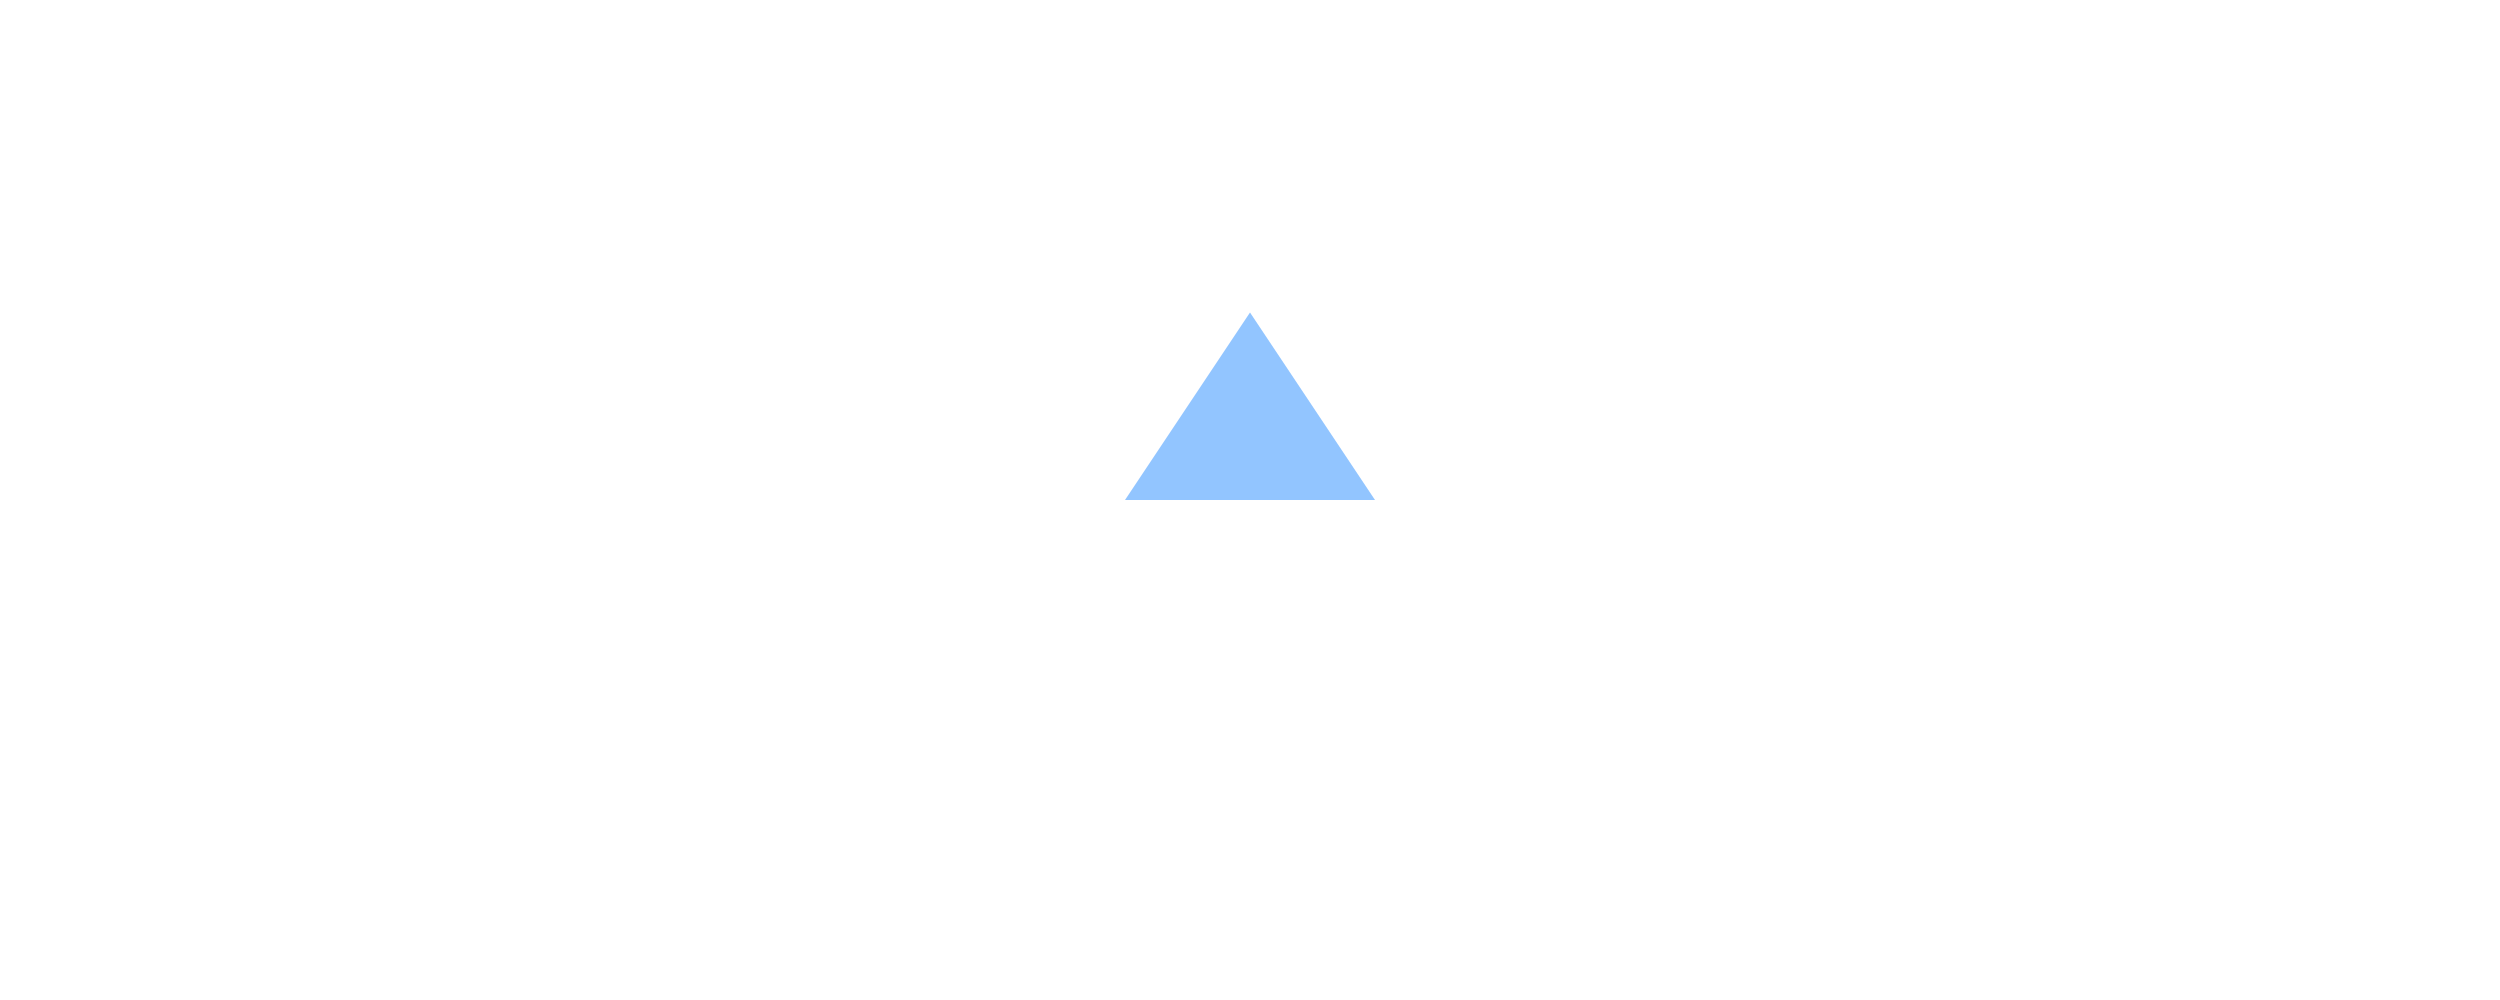
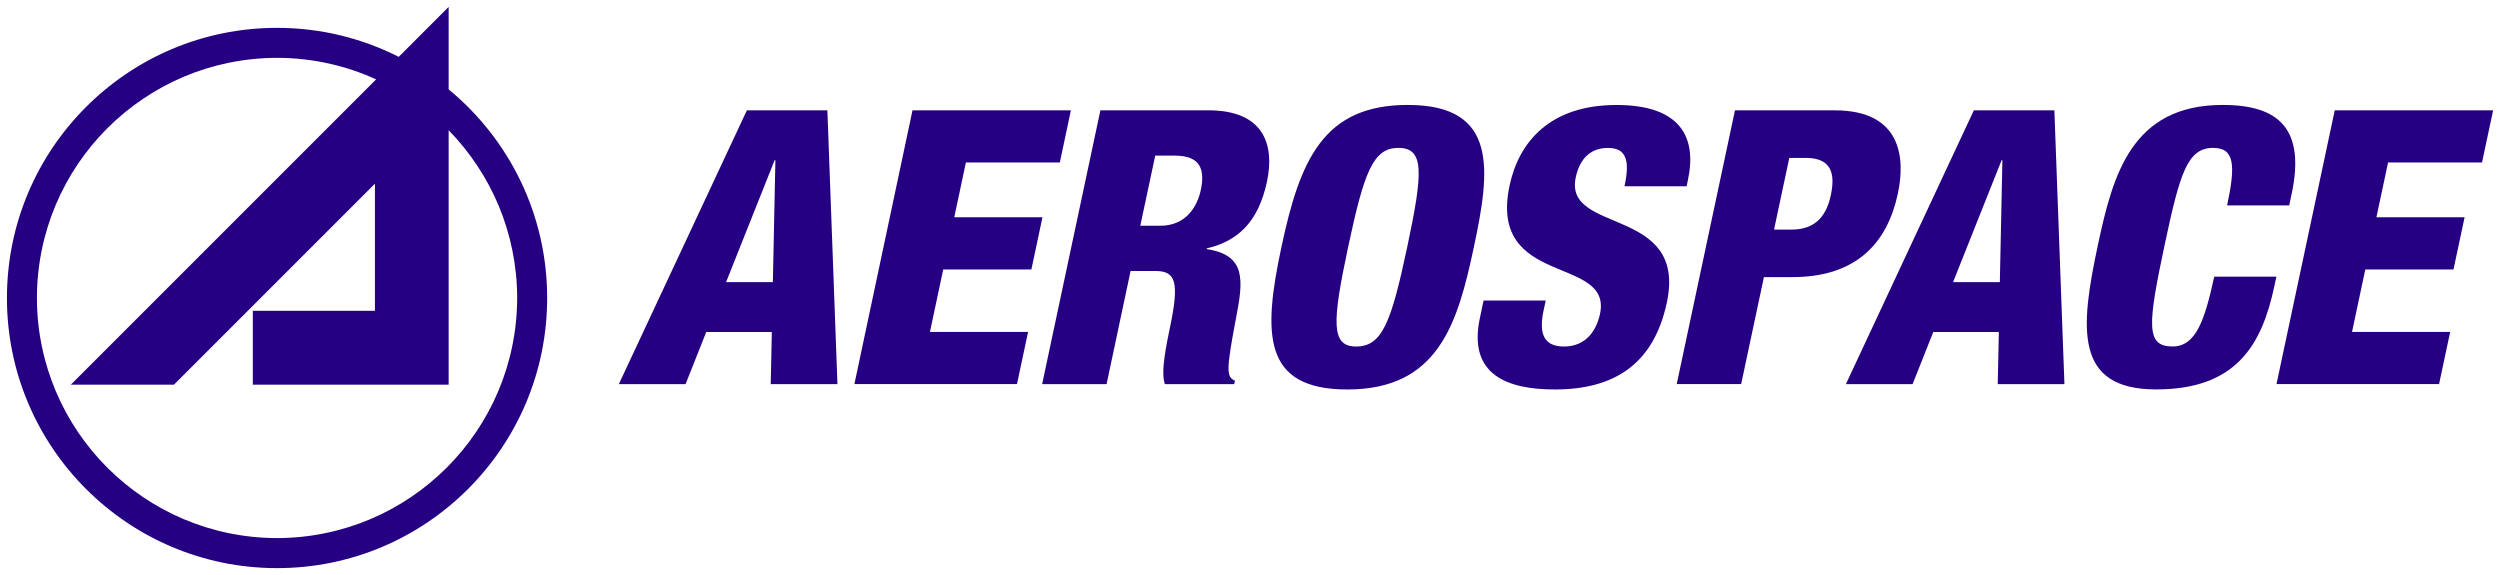
- <svg xmlns="http://www.w3.org/2000/svg" viewBox="0 0 200 80">
-   <defs>
-     <style>
-       .aero-text { font-family: Arial, sans-serif; font-size: 20px; font-weight: 700; fill: rgba(255,255,255,0.85); letter-spacing: 0.5px; }
-       .aero-accent { fill: rgba(74,158,255,0.6); }
-     </style>
+ <svg xmlns="http://www.w3.org/2000/svg" width="182.142" height="41.891" viewBox="0 0 48.192 11.084" version="1.1" id="svg8859">
+   <defs id="defs8853">
+     <clipPath id="clipPath8402" clipPathUnits="userSpaceOnUse">
+       <path id="path8400" d="M 458.144,743.332 H 594 V 774 H 458.144 Z" />
+     </clipPath>
  </defs>
-   <rect x="0" y="0" width="200" height="80" fill="none" />
-   <text x="100" y="52" class="aero-text" text-anchor="middle">Aerospace</text>
-   <polygon points="100,25 110,40 90,40" class="aero-accent" />
+   <g id="layer1" transform="translate(-57.67923,-198.3438)">
+     <g id="g8966" transform="translate(0.132292,-0.1322879)">
+       <path d="m 72.494,201.564 h -0.015 l -0.936,2.351 h 0.902 z m -0.55,-0.961 h 1.552 l 0.194,5.278 h -1.286 l 0.021,-1.005 h -1.264 l -0.399,1.005 h -1.286 z" style="fill:#250082;fill-opacity:1;fill-rule:nonzero;stroke:none;stroke-width:0.353" id="path8390" />
+       <path d="m 75.137,200.603 h 3.053 l -0.213,1.005 h -1.811 l -0.224,1.057 h 1.7 l -0.213,1.005 h -1.7 l -0.256,1.205 h 1.892 l -0.214,1.005 h -3.134 z" style="fill:#250082;fill-opacity:1;fill-rule:nonzero;stroke:none;stroke-width:0.353" id="path8394" />
+       <path d="m 79.528,202.828 h 0.384 c 0.503,0 0.716,-0.377 0.782,-0.687 0.085,-0.399 -0.006,-0.665 -0.501,-0.665 h -0.377 z m -0.769,-2.225 h 2.084 c 1.057,0 1.281,0.651 1.127,1.375 -0.164,0.769 -0.554,1.145 -1.16,1.286 l -0.004,0.015 c 0.768,0.111 0.707,0.606 0.57,1.316 -0.199,1.042 -0.185,1.145 -0.023,1.22 l -0.014,0.066 h -1.338 c -0.058,-0.177 -0.032,-0.473 0.095,-1.072 0.195,-0.917 0.11,-1.109 -0.282,-1.109 h -0.473 l -0.463,2.181 h -1.242 z" style="fill:#250082;fill-opacity:1;fill-rule:nonzero;stroke:none;stroke-width:0.353" id="path8406" />
+       <path d="m 83.689,205.156 c 0.503,0 0.676,-0.466 0.984,-1.914 0.308,-1.449 0.333,-1.915 -0.17,-1.915 -0.488,0 -0.661,0.466 -0.969,1.915 -0.308,1.448 -0.333,1.914 0.155,1.914 m -0.169,0.828 c -1.633,0 -1.629,-1.065 -1.272,-2.742 0.357,-1.678 0.805,-2.743 2.438,-2.743 1.759,0 1.584,1.279 1.272,2.743 -0.311,1.463 -0.679,2.742 -2.438,2.742" style="fill:#250082;fill-opacity:1;fill-rule:nonzero;stroke:none;stroke-width:0.353" id="path8410" />
+       <path d="m 87.344,204.269 -0.04,0.185 c -0.085,0.399 -0.038,0.702 0.391,0.702 0.436,0 0.631,-0.325 0.695,-0.628 0.242,-1.138 -2.162,-0.502 -1.743,-2.476 0.179,-0.842 0.781,-1.552 2.06,-1.552 1.242,0 1.552,0.628 1.379,1.441 l -0.026,0.126 h -1.198 c 0.054,-0.251 0.063,-0.436 0.014,-0.554 -0.047,-0.126 -0.153,-0.185 -0.338,-0.185 -0.31,0 -0.534,0.185 -0.616,0.569 -0.234,1.101 2.153,0.547 1.757,2.409 -0.254,1.197 -1.022,1.678 -2.16,1.678 -0.902,0 -1.679,-0.273 -1.445,-1.375 l 0.072,-0.34 z" style="fill:#250082;fill-opacity:1;fill-rule:nonzero;stroke:none;stroke-width:0.353" id="path8414" />
+       <path d="m 91.745,202.902 h 0.34 c 0.495,0 0.679,-0.31 0.755,-0.665 0.086,-0.406 0.019,-0.717 -0.483,-0.717 h -0.318 z m -0.753,-2.299 h 1.922 c 1.308,0 1.359,0.946 1.218,1.604 -0.201,0.946 -0.793,1.611 -2.035,1.611 h -0.547 l -0.439,2.062 h -1.242 z" style="fill:#250082;fill-opacity:1;fill-rule:nonzero;stroke:none;stroke-width:0.353" id="path8418" />
+       <path d="m 96.147,201.564 h -0.015 l -0.936,2.351 h 0.902 z m -0.55,-0.961 h 1.552 l 0.194,5.278 h -1.286 l 0.022,-1.005 h -1.264 l -0.399,1.005 H 93.13 Z" style="fill:#250082;fill-opacity:1;fill-rule:nonzero;stroke:none;stroke-width:0.353" id="path8422" />
+       <path d="m 100.479,202.436 c 0.164,-0.769 0.147,-1.109 -0.267,-1.109 -0.495,0 -0.64,0.473 -0.934,1.855 -0.333,1.567 -0.368,1.973 0.15,1.973 0.458,0 0.622,-0.525 0.803,-1.345 h 1.198 l -0.04,0.185 c -0.242,1.138 -0.74,1.988 -2.278,1.988 -1.589,0 -1.462,-1.19 -1.124,-2.779 0.288,-1.353 0.649,-2.705 2.408,-2.705 1.094,0 1.592,0.473 1.328,1.715 l -0.047,0.222 z" style="fill:#250082;fill-opacity:1;fill-rule:nonzero;stroke:none;stroke-width:0.353" id="path8426" />
+       <path d="m 102.554,200.603 h 3.053 l -0.214,1.005 h -1.811 l -0.225,1.057 h 1.7 l -0.214,1.005 h -1.7 l -0.256,1.205 h 1.892 l -0.214,1.005 h -3.134 z" style="fill:#250082;fill-opacity:1;fill-rule:nonzero;stroke:none;stroke-width:0.353" id="path8430" />
+       <path d="m 62.887,208.849 c -2.557,-0.005 -4.625,-2.073 -4.629,-4.629 0.004,-2.556 2.072,-4.624 4.629,-4.629 0.682,0.001 1.328,0.15 1.91,0.415 l -5.886,5.886 h 1.988 l 1.425,-1.425 v 0 l 2.45,-2.45 v 2.45 h -2.354 v 1.425 h 3.775 v -4.905 c 0.815,0.834 1.319,1.974 1.321,3.233 -0.005,2.556 -2.073,4.624 -4.629,4.629 m 3.308,-8.65 v -1.59 l -0.962,0.963 c -0.705,-0.357 -1.501,-0.559 -2.346,-0.559 -2.876,0 -5.207,2.332 -5.207,5.208 0,2.875 2.332,5.207 5.207,5.207 2.876,0 5.207,-2.332 5.207,-5.207 0,-1.62 -0.739,-3.067 -1.899,-4.022" style="fill:#250082;fill-opacity:1;fill-rule:nonzero;stroke:none;stroke-width:0.353" id="path8434" />
+     </g>
+   </g>
</svg>
